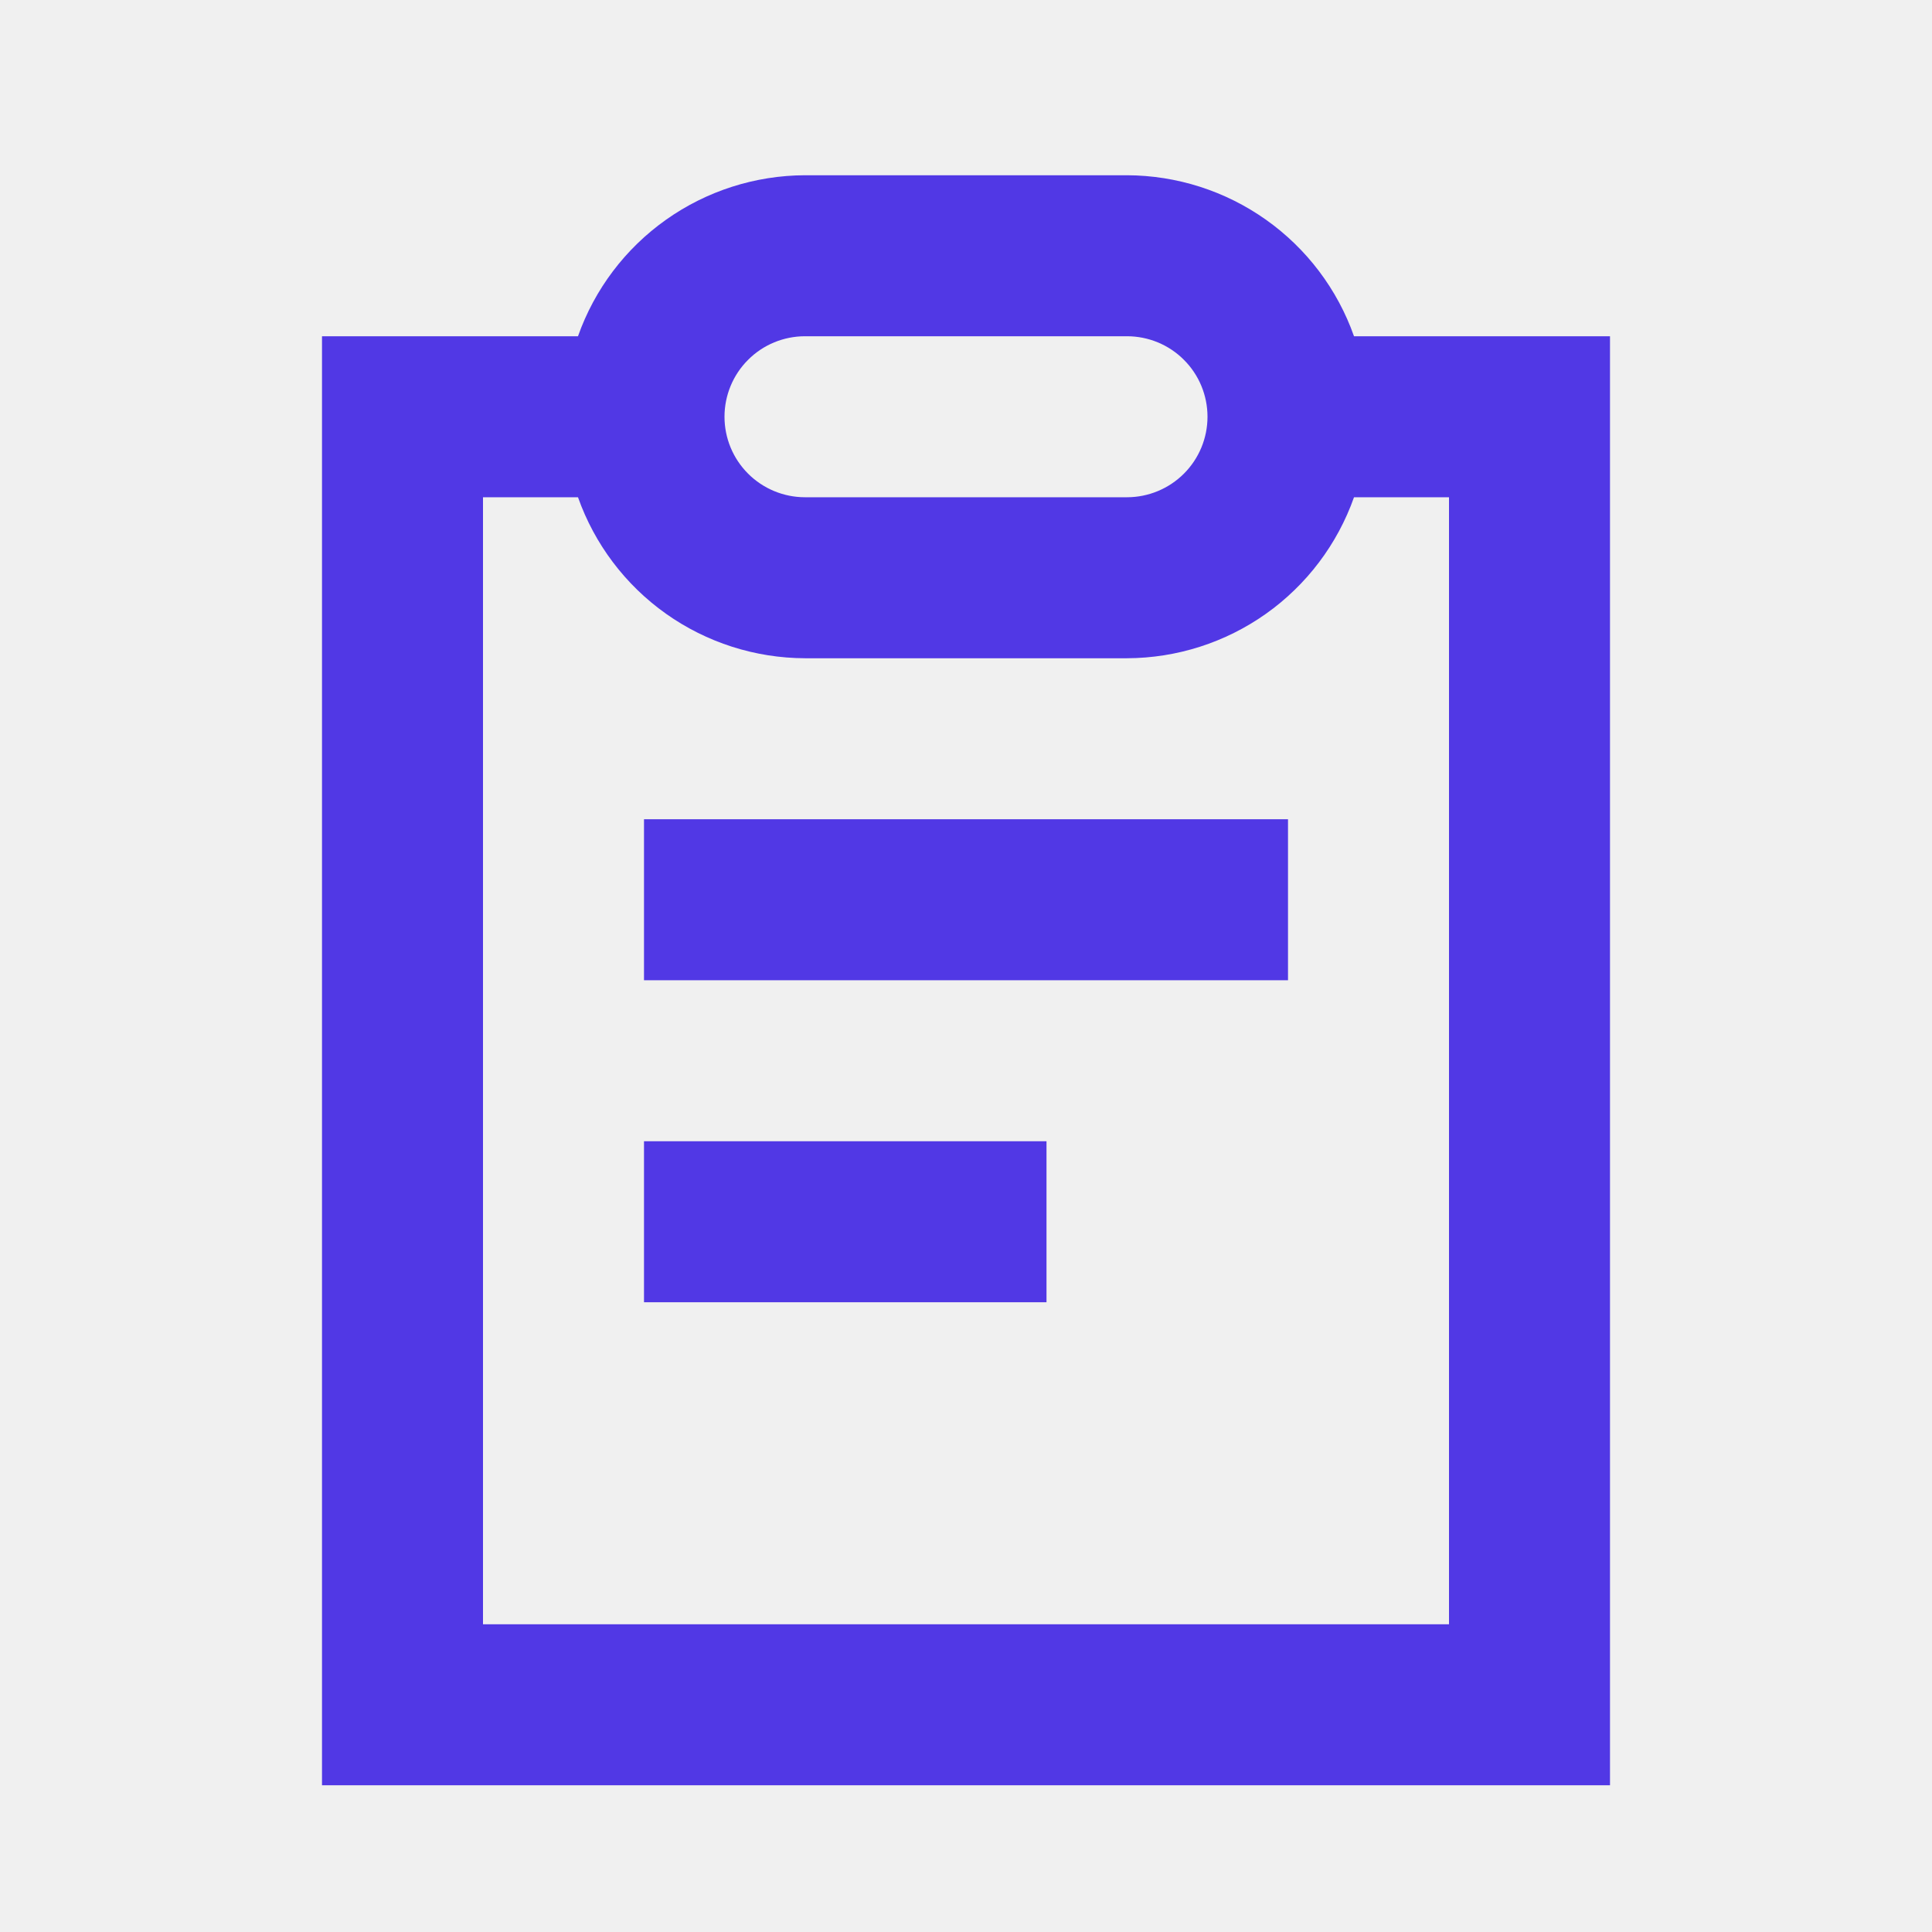
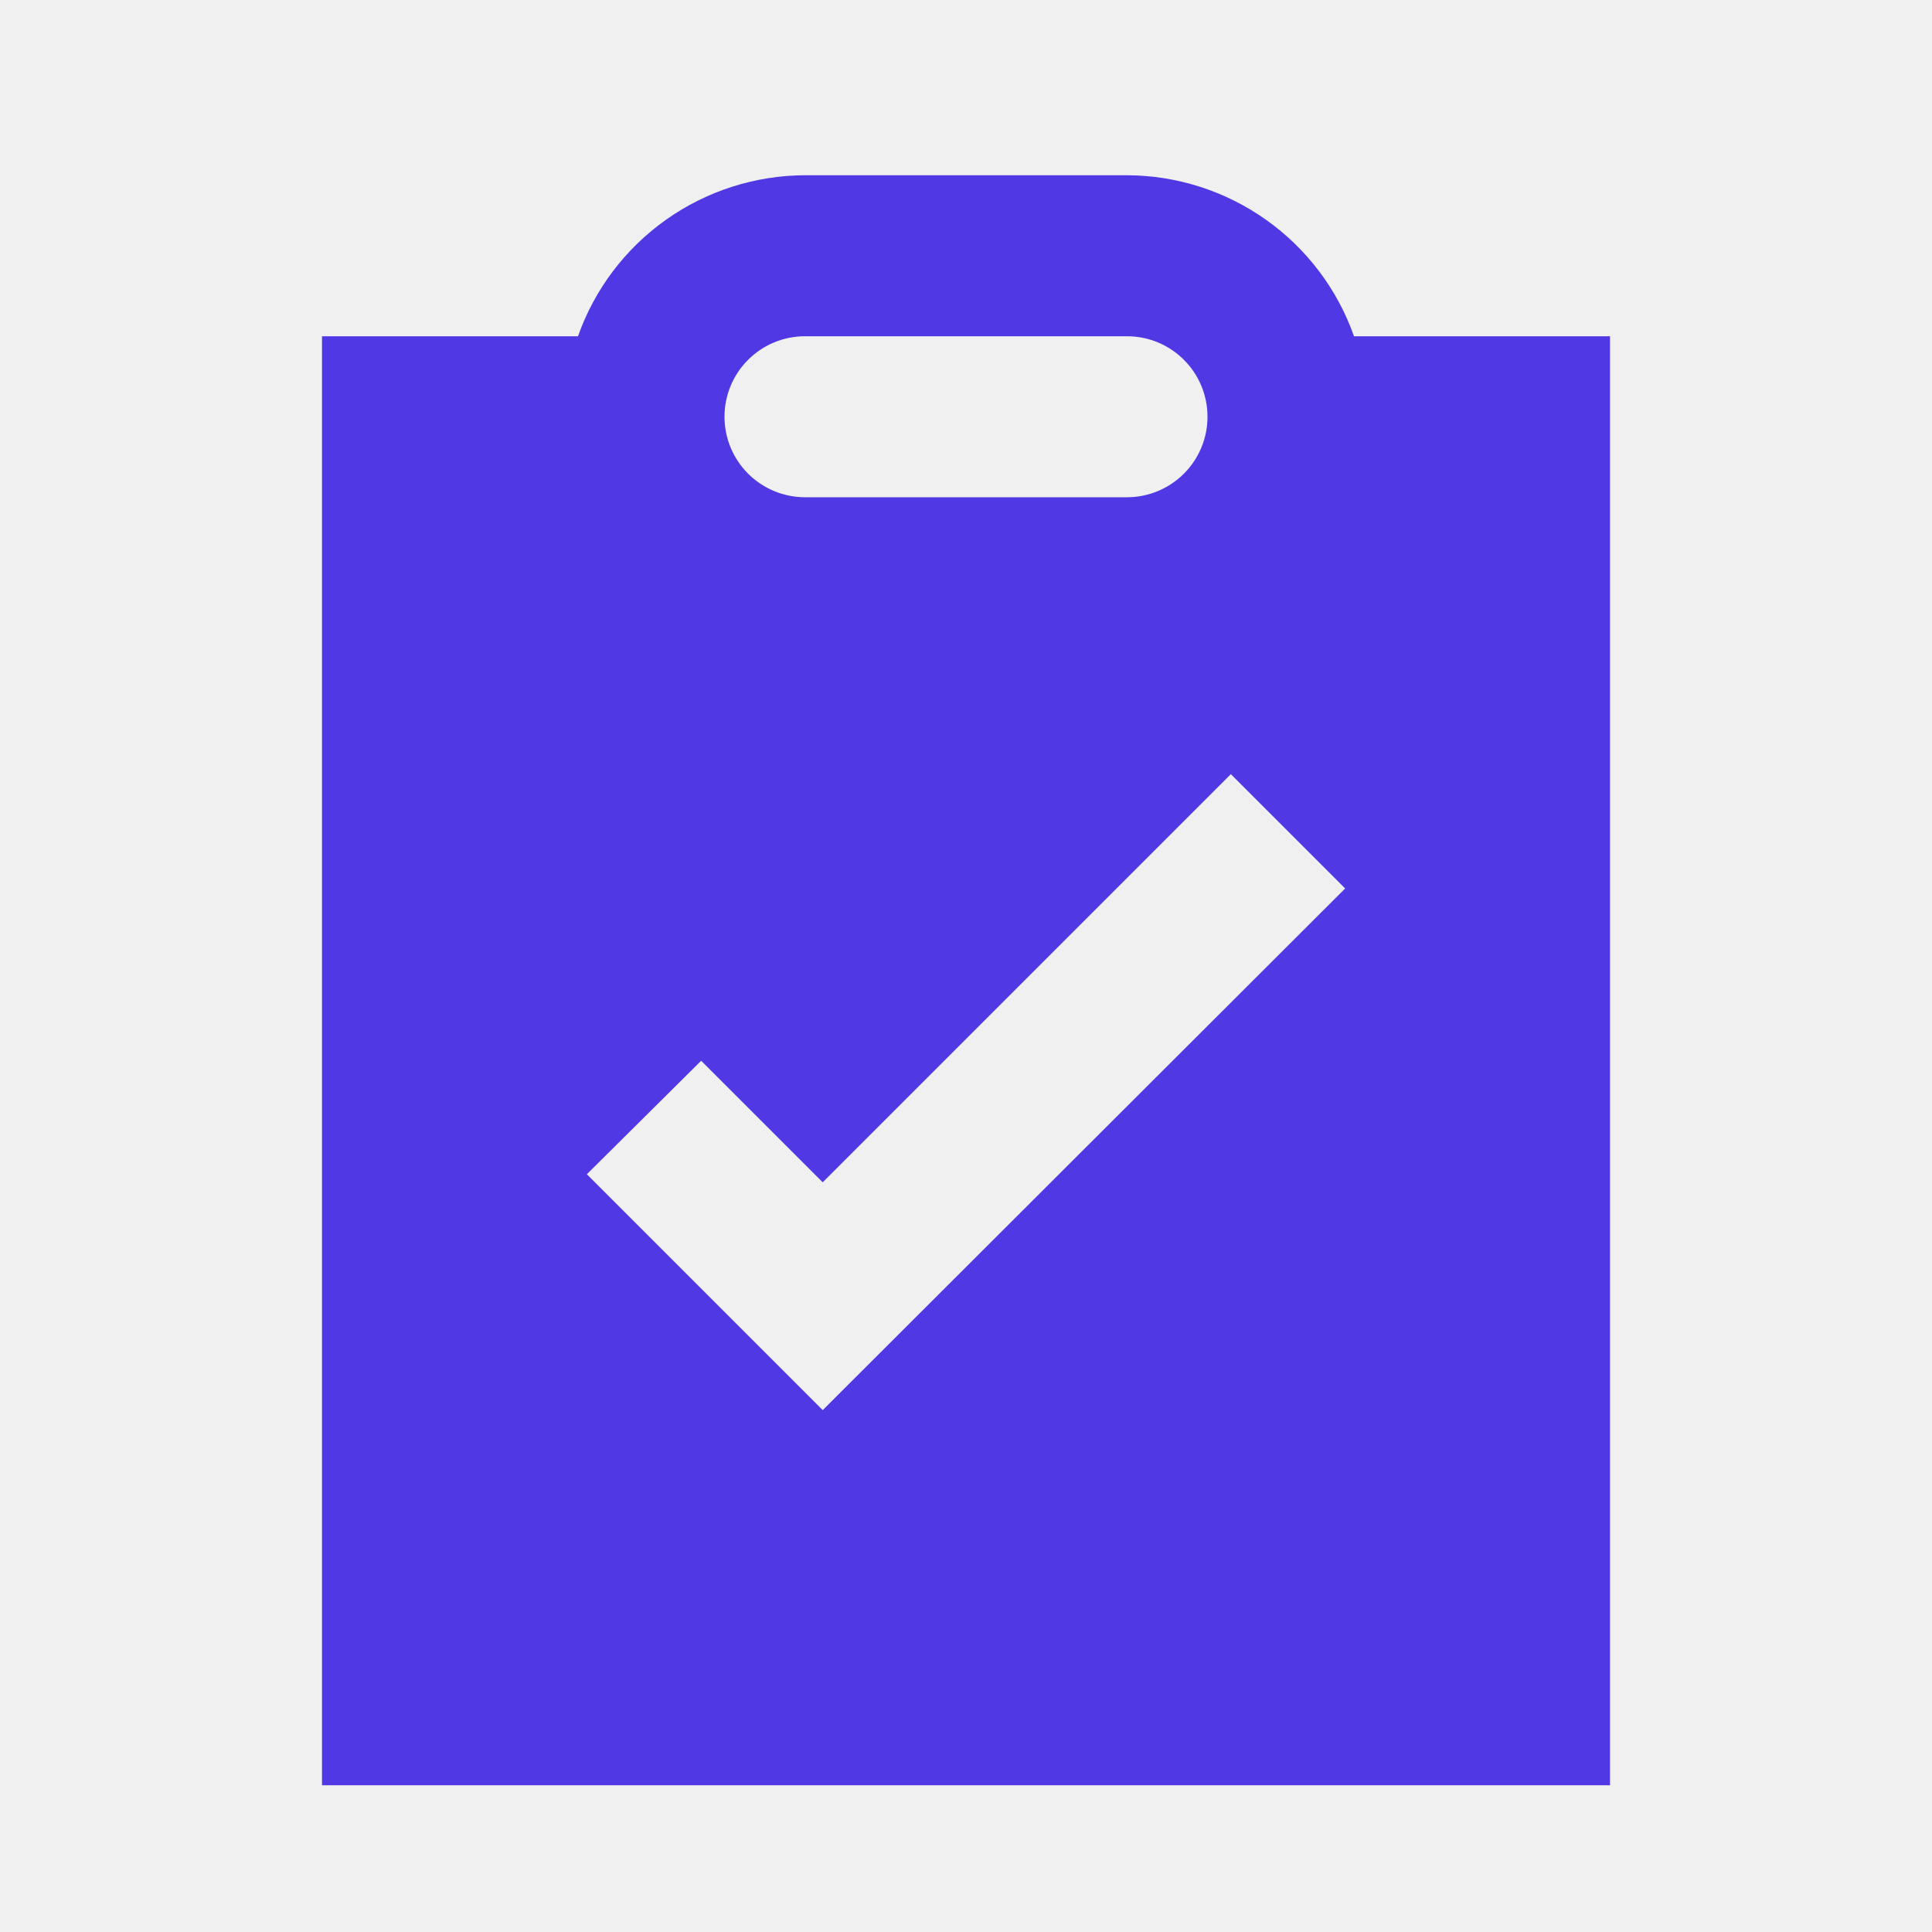
<svg xmlns="http://www.w3.org/2000/svg" width="24" height="24" viewBox="0 0 24 24" fill="none">
-   <g clip-path="url(#clip0_1053_522)">
-     <path d="M16 10.177H8V12.177H16V10.177Z" fill="#5138E5" />
-     <path d="M13 14.177H8V16.177H13V14.177Z" fill="#5138E5" />
-     <path d="M16.82 4.177C16.614 3.593 16.232 3.088 15.727 2.73C15.222 2.372 14.619 2.179 14 2.177H10C9.381 2.179 8.778 2.372 8.273 2.73C7.768 3.088 7.386 3.593 7.18 4.177H4V22.177H20V4.177H16.82ZM9 5.177C9 4.912 9.105 4.657 9.293 4.47C9.48 4.282 9.735 4.177 10 4.177H14C14.265 4.177 14.52 4.282 14.707 4.47C14.895 4.657 15 4.912 15 5.177C15 5.442 14.895 5.696 14.707 5.884C14.52 6.071 14.265 6.177 14 6.177H10C9.735 6.177 9.48 6.071 9.293 5.884C9.105 5.696 9 5.442 9 5.177ZM18 20.177H6V6.177H7.18C7.386 6.76 7.768 7.266 8.273 7.624C8.778 7.982 9.381 8.175 10 8.177H14C14.619 8.175 15.222 7.982 15.727 7.624C16.232 7.266 16.614 6.76 16.82 6.177H18V20.177Z" fill="#5138E5" />
+   <g clip-path="url(#clip0_1126_1015)">
+     <path d="M16.82 4.177C16.614 3.593 16.232 3.088 15.727 2.73C15.222 2.372 14.619 2.179 14 2.177H10C9.381 2.179 8.778 2.372 8.273 2.73C7.768 3.088 7.386 3.593 7.18 4.177H4V22.177H20V4.177H16.82ZM8.71 13.177L10.22 14.687L15.29 9.617L16.71 11.037L10.22 17.517L7.29 14.587L8.71 13.177ZM10 4.177H14C14.265 4.177 14.52 4.282 14.707 4.47C14.895 4.657 15 4.912 15 5.177C15 5.442 14.895 5.696 14.707 5.884C14.52 6.071 14.265 6.177 14 6.177H10C9.735 6.177 9.48 6.071 9.293 5.884C9.105 5.696 9 5.442 9 5.177C9 4.912 9.105 4.657 9.293 4.47C9.48 4.282 9.735 4.177 10 4.177Z" fill="#5138E5" />
  </g>
  <defs>
-     <clipPath id="clip0_1053_522">
-       <rect width="16" height="20" fill="white" transform="translate(4 2.17676)" />
+     <clipPath id="clip0_1126_1015">
+       <rect width="24" height="24" fill="white" />
    </clipPath>
  </defs>
</svg>
